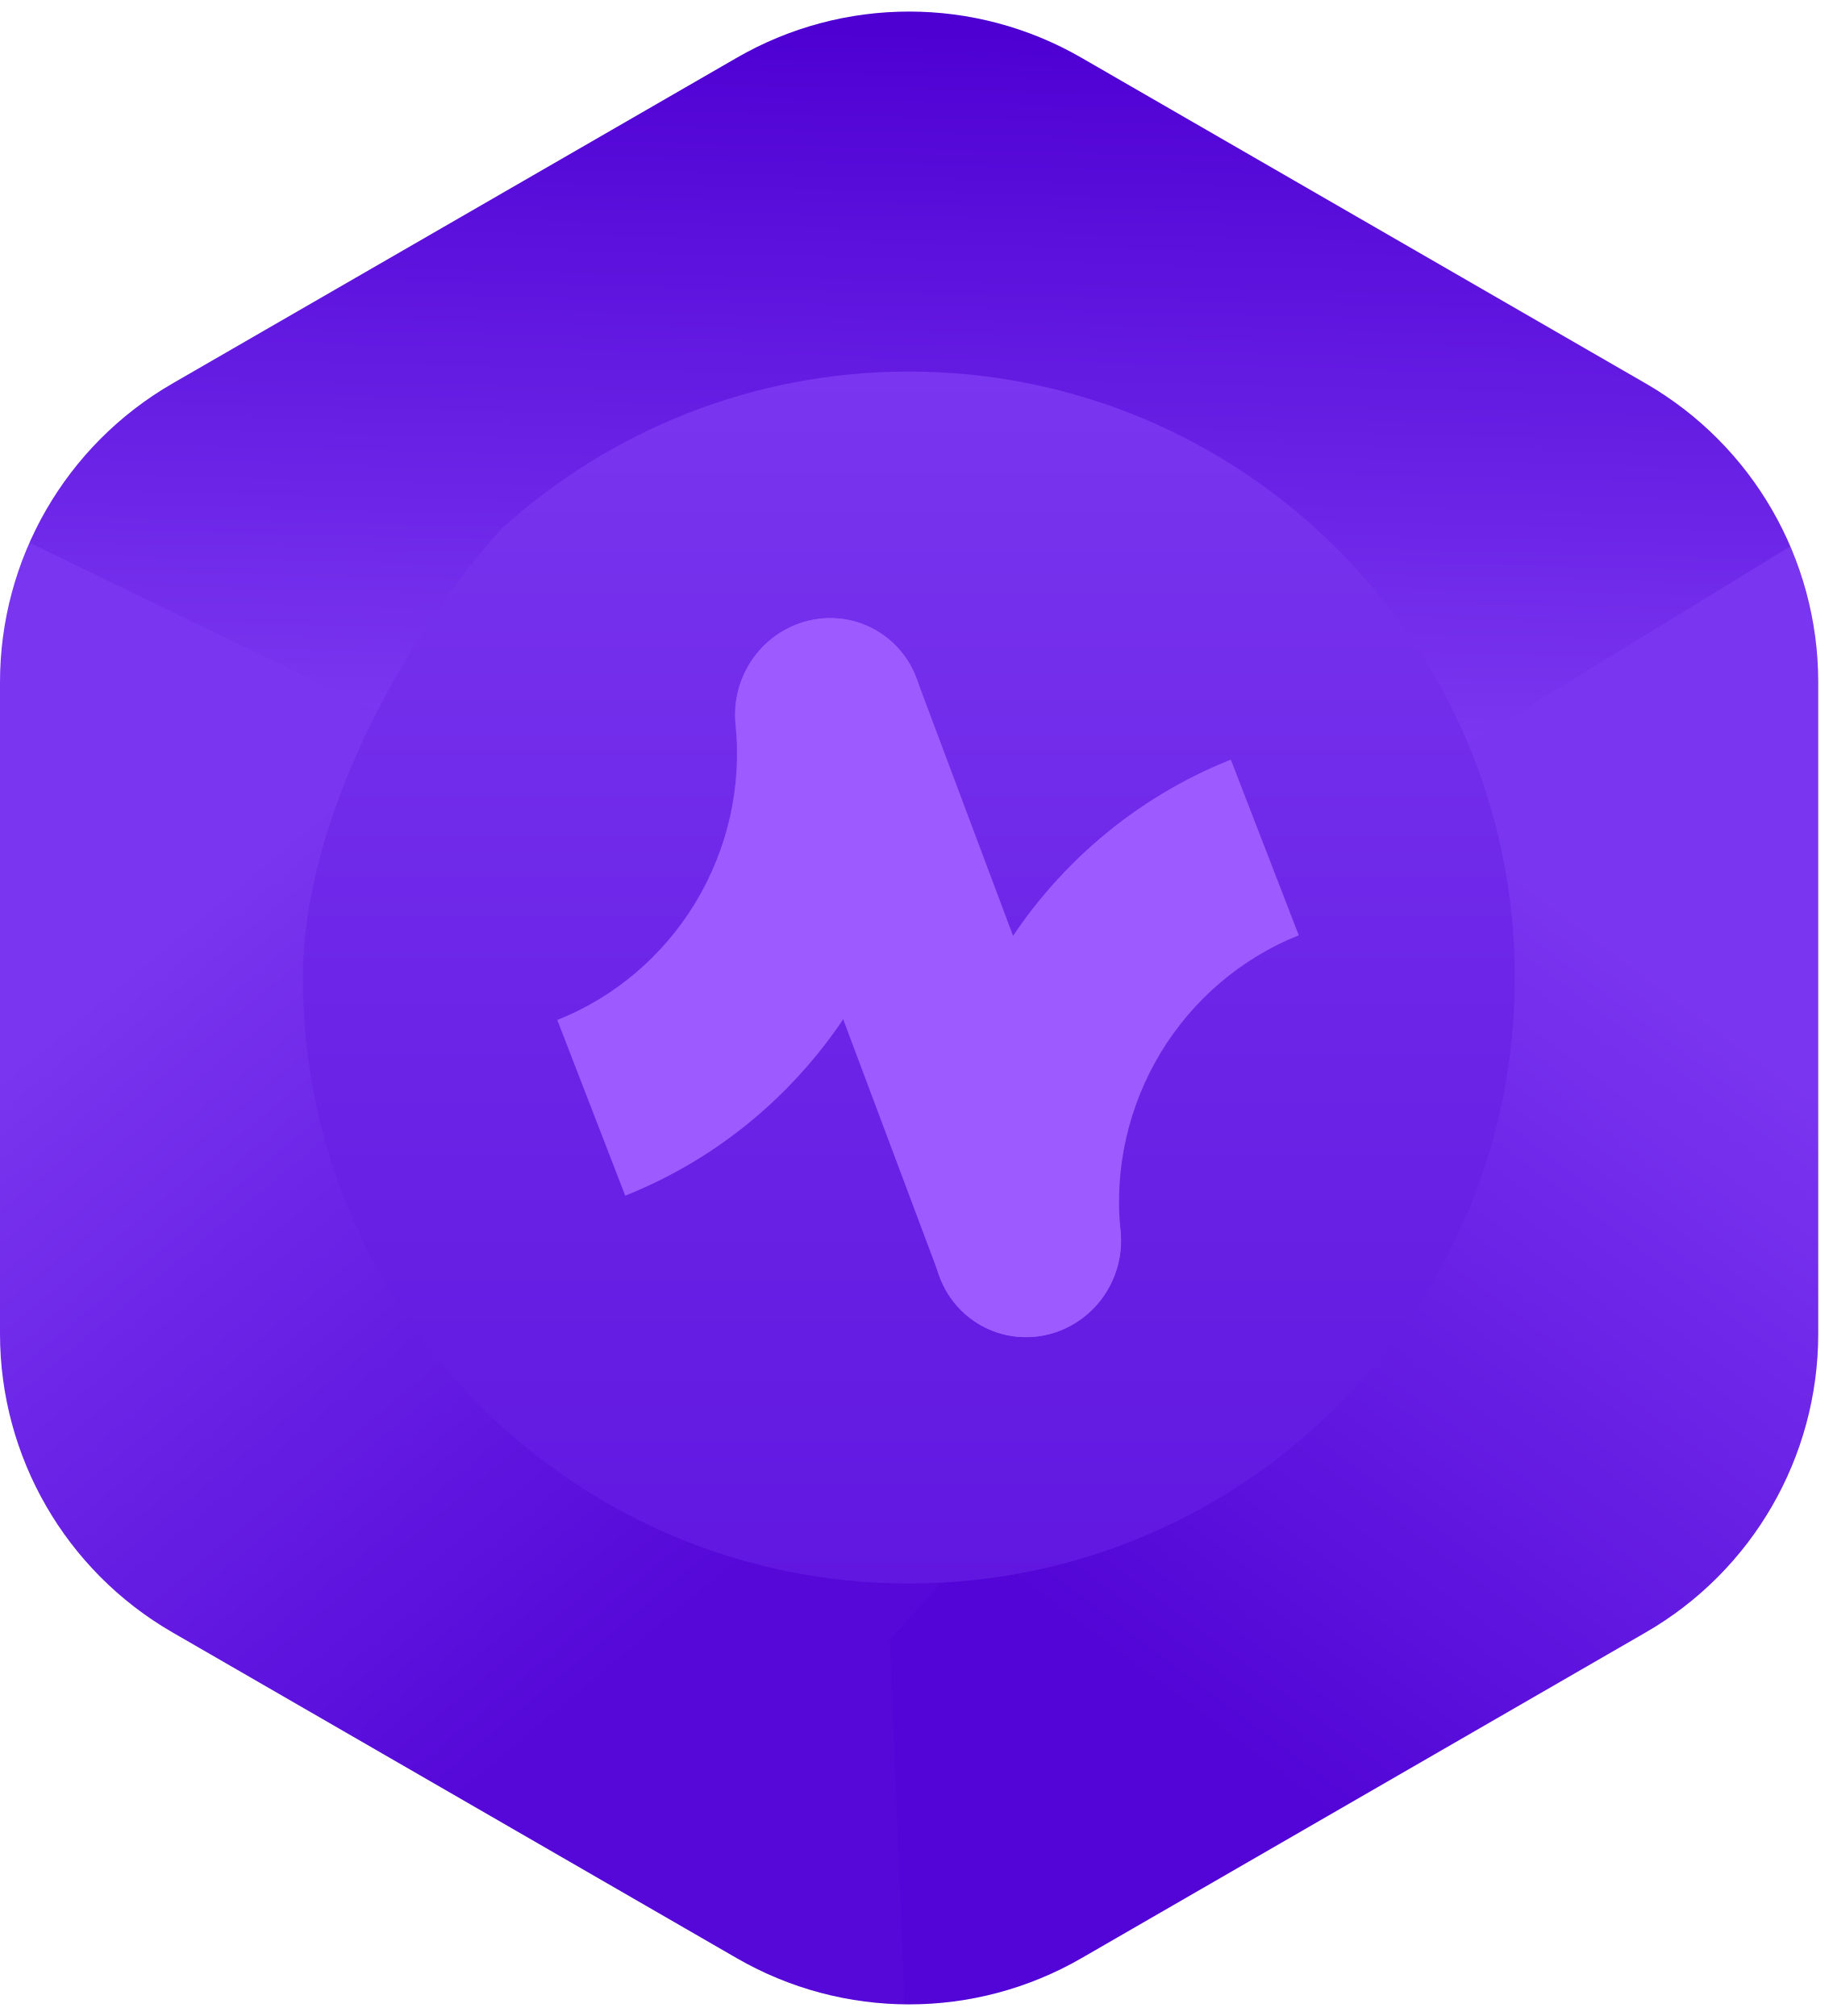
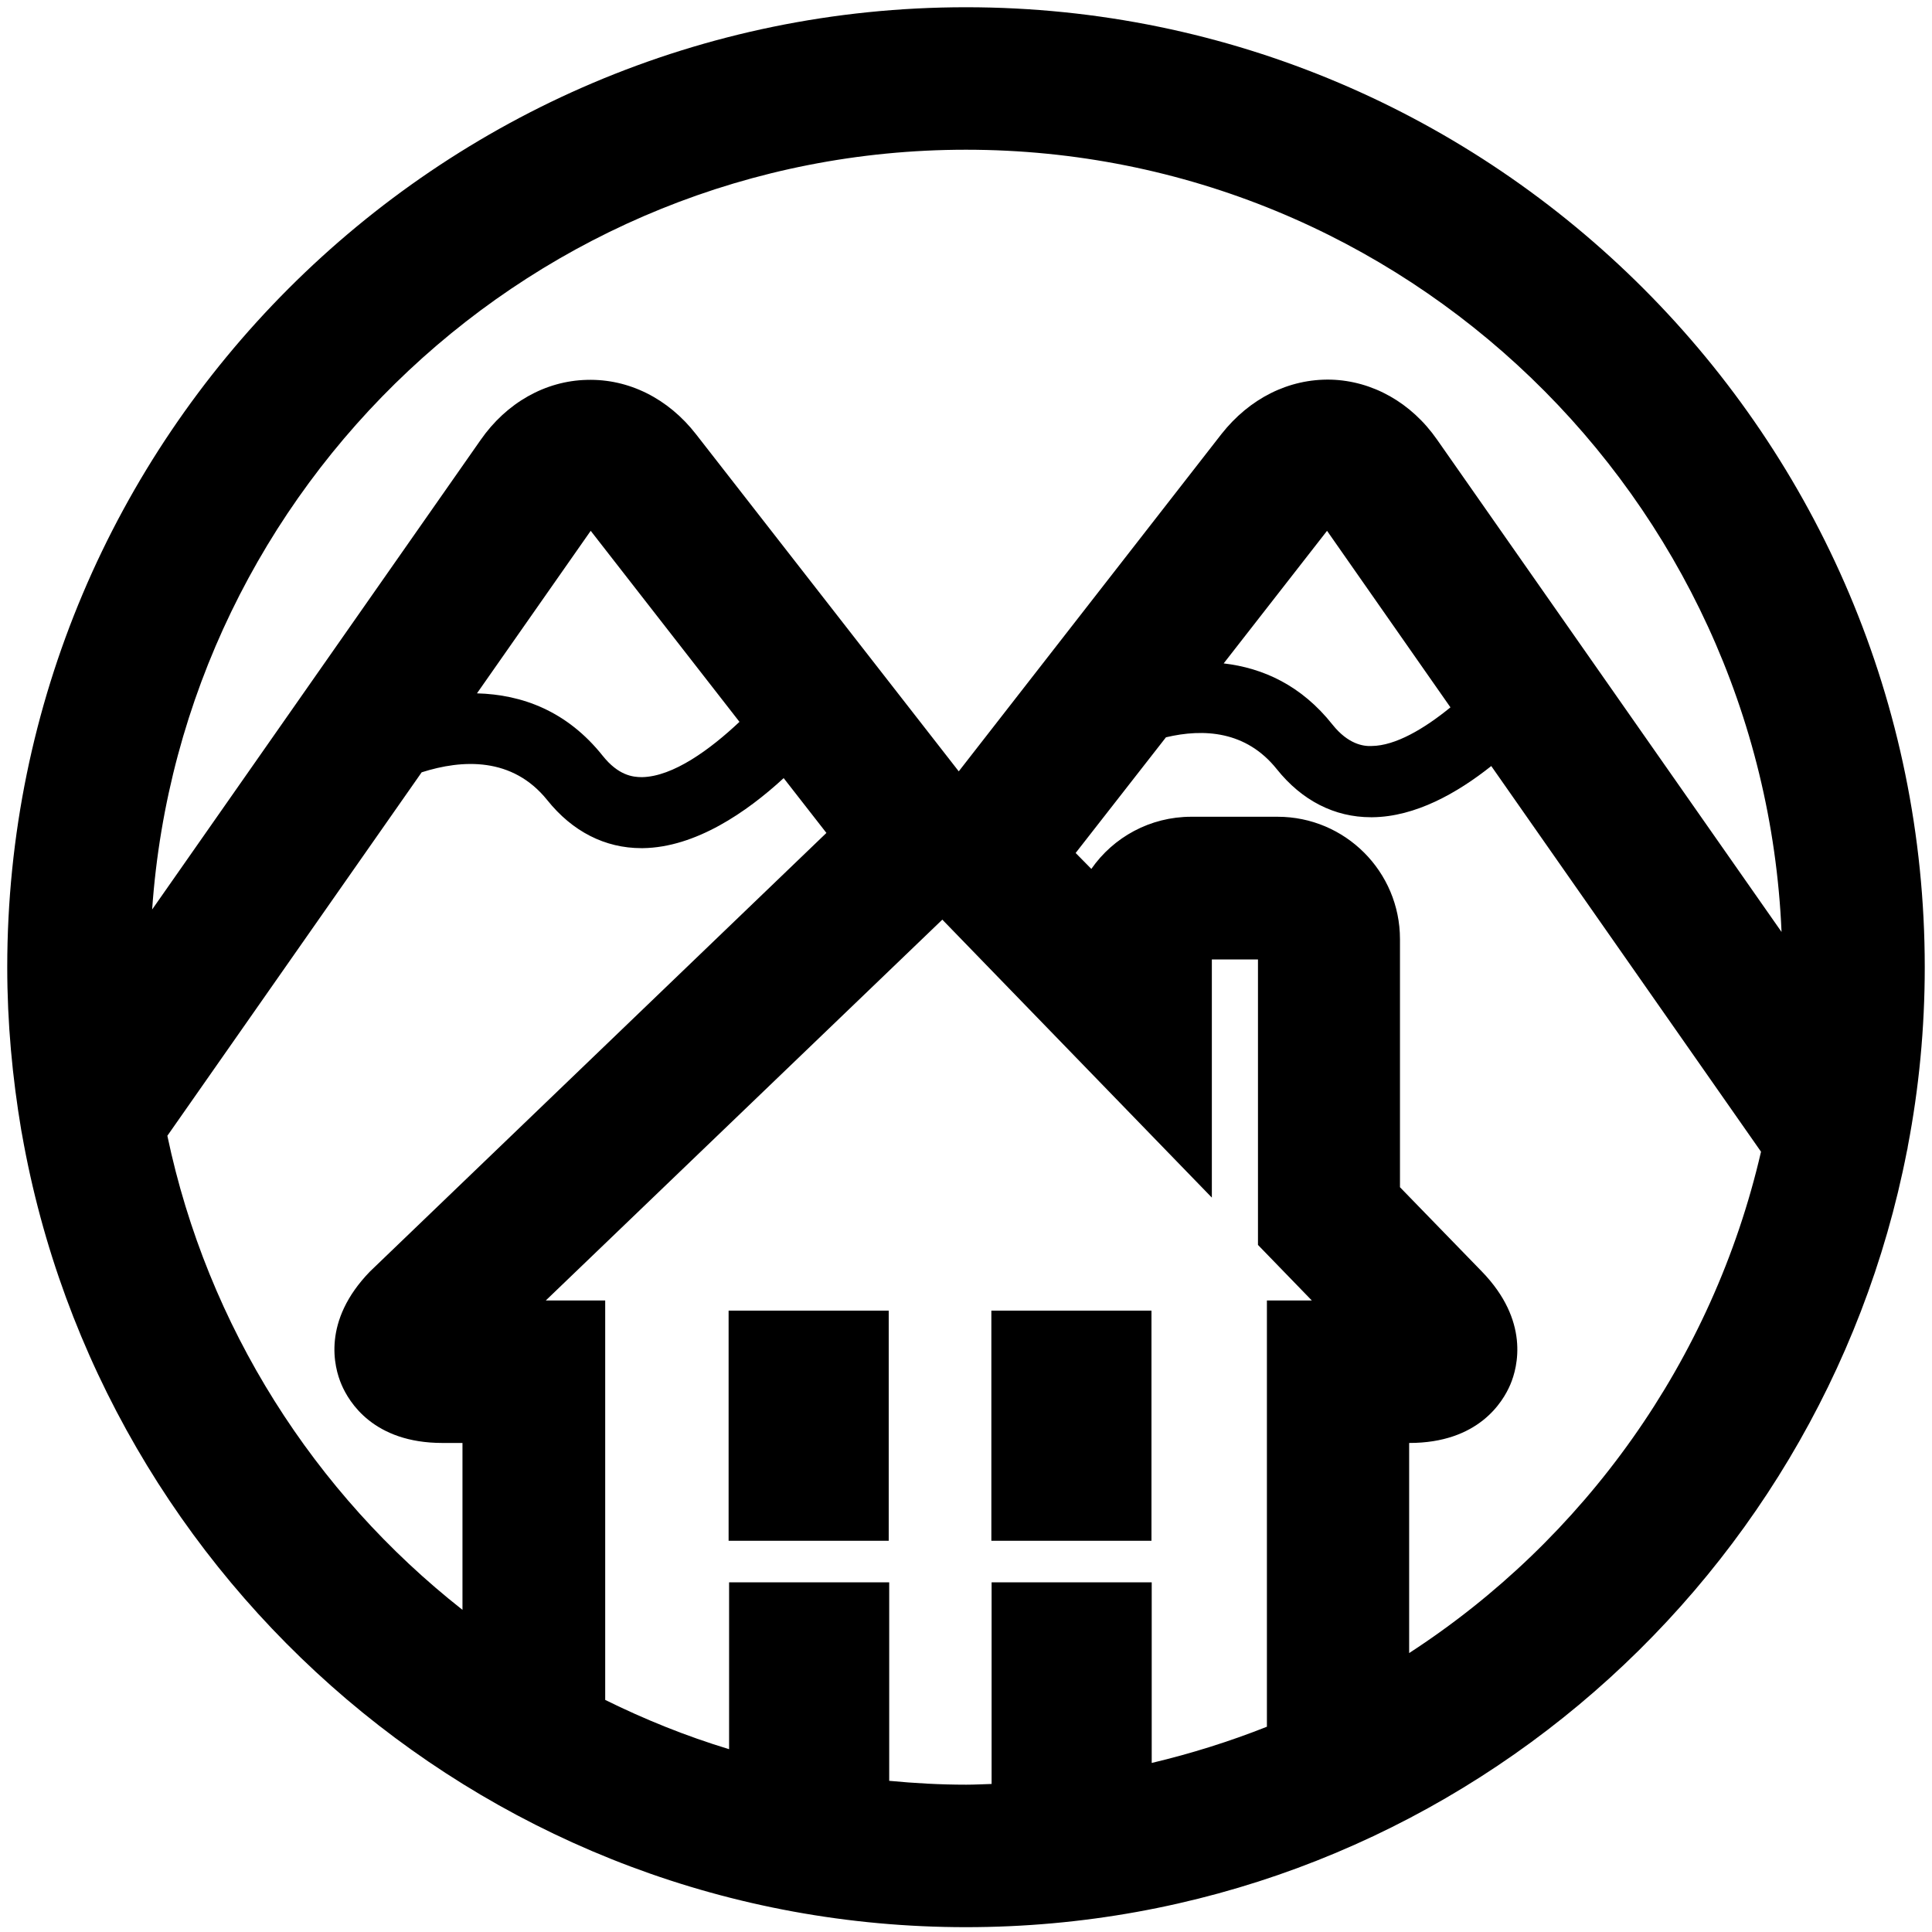
- <svg xmlns="http://www.w3.org/2000/svg" width="30" height="33" viewBox="0 0 30 33" fill="none">
-   <mask id="mask0_13247_81097" style="mask-type:alpha" maskUnits="userSpaceOnUse" x="0" y="0" width="30" height="33">
-     <path d="M12.059 0.946C13.805 -0.063 15.957 -0.063 17.703 0.946L26.94 6.278C28.686 7.287 29.762 9.15 29.762 11.167V21.832C29.762 23.849 28.686 25.712 26.94 26.72L17.703 32.053C15.957 33.062 13.805 33.062 12.059 32.053L2.822 26.72C1.076 25.712 0 23.849 0 21.832V11.167C0 9.15 1.076 7.287 2.822 6.278L12.059 0.946Z" fill="#C4C4C4" />
-   </mask>
-   <g mask="url(#mask0_13247_81097)">
-     <path d="M14.877 -0.965L31.189 8.453L22.934 12.898L19.524 11.038L16.424 11.348L8.675 8.558L6.815 11.038L5.885 12.278L4.025 11.038L-1.435 8.453L14.877 -0.965Z" fill="url(#paint0_linear_13247_81097)" />
-     <path d="M-0.129 8.587L6.199 11.655L9.919 20.645L9.919 20.955L11.159 22.505L16.738 26.844L14.88 34.583L-0.129 25.918L-0.129 8.587Z" fill="url(#paint1_linear_13247_81097)" />
-     <path d="M19.834 20.953L23.864 12.274L29.886 8.588L29.886 25.919L14.877 34.584L14.565 26.843L19.834 20.953Z" fill="url(#paint2_linear_13247_81097)" />
-     <path d="M14.876 6.082C12.312 6.082 9.974 7.056 8.213 8.653L9.643 20.961C10.034 21.141 12.276 21.891 12.707 21.891H15.806C16.354 21.891 20.146 20.723 20.146 21.271L19.836 19.969C19.836 20.517 19.392 20.961 18.844 20.961H10.909C10.361 20.961 9.917 20.517 9.917 19.969V15.167C9.917 14.736 9.823 14.311 9.643 13.92L8.213 8.653C6.616 10.414 4.957 13.437 4.957 16.001C4.957 21.48 9.398 25.921 14.876 25.921C20.355 25.921 24.796 21.48 24.796 16.001C24.796 10.523 20.355 6.082 14.876 6.082Z" fill="url(#paint3_linear_13247_81097)" />
-     <path d="M13.038 10.222C13.257 10.137 13.492 10.104 13.724 10.125C13.956 10.146 14.179 10.22 14.377 10.341C14.575 10.463 14.743 10.629 14.867 10.827C14.991 11.025 15.069 11.25 15.094 11.485C15.274 13.175 14.895 14.886 14.015 16.349C13.135 17.813 11.806 18.947 10.234 19.572L9.122 16.696C10.061 16.323 10.856 15.646 11.384 14.774C11.911 13.9 12.142 12.88 12.04 11.869C12.003 11.524 12.081 11.175 12.261 10.876C12.442 10.578 12.714 10.348 13.036 10.222L13.038 10.222Z" fill="#9C5AFF" />
-     <path d="M13.026 10.226C12.646 10.377 12.339 10.675 12.172 11.052C12.005 11.43 11.992 11.857 12.135 12.24L15.385 20.907C15.529 21.29 15.818 21.597 16.188 21.761C16.558 21.924 16.979 21.931 17.359 21.78V21.78C17.547 21.705 17.72 21.594 17.866 21.452C18.013 21.311 18.131 21.141 18.214 20.954C18.297 20.767 18.342 20.566 18.349 20.362C18.355 20.158 18.321 19.956 18.25 19.766L15 11.099C14.929 10.91 14.822 10.737 14.684 10.59C14.546 10.444 14.381 10.326 14.198 10.245C14.015 10.164 13.817 10.121 13.616 10.117C13.415 10.114 13.214 10.151 13.026 10.226Z" fill="#9C5AFF" />
-     <path d="M17.343 21.784C17.124 21.868 16.89 21.901 16.658 21.881C16.426 21.86 16.203 21.786 16.005 21.665C15.807 21.543 15.639 21.377 15.515 21.179C15.391 20.981 15.313 20.756 15.288 20.521C15.108 18.831 15.487 17.12 16.367 15.657C17.246 14.193 18.576 13.059 20.147 12.434L21.259 15.31C20.321 15.684 19.526 16.36 18.998 17.233C18.47 18.106 18.239 19.127 18.341 20.137C18.378 20.483 18.299 20.832 18.119 21.13C17.938 21.428 17.665 21.658 17.343 21.784V21.784Z" fill="#9C5AFF" />
+ <svg xmlns="http://www.w3.org/2000/svg" version="1.1" id="Capa_1" x="0px" y="0px" viewBox="0 0 800 800" style="enable-background:new 0 0 800 800;" xml:space="preserve">
+   <g>
+     <g>
+       <path d="M9.1,469.6C41.9,655.9,204.6,798,400,798c192.9,0,354-138.4,389.6-321.3c0.2-0.7,0.3-1.4,0.4-2.1c4.6-24,7-48.8,7-74.1    C797,181.3,618.9,3,400,3C181.1,3,3,181.3,3,400.5c0,23,2.1,45.5,5.8,67.5C8.9,468.5,9,469,9.1,469.6z M191.5,666.6    C130.2,618.4,85.9,549.4,69.3,470.3l105.3-150.5c16.9-5.4,37.6-6.4,52,11.5c10.4,13,23.9,19.9,39,19.9c0.2,0,0.4,0,0.6,0    c21.8-0.3,43-14.9,58.3-29l17.7,22.7L153.2,526.5c-19.9,20.5-14.9,39.6-11.8,46.8c3.1,7.3,13.3,24.2,41.8,24.2h8.3L191.5,666.6    L191.5,666.6z M197.5,287.1l47.1-67.3l61.6,79.1c-12.1,11.4-27.5,22.7-40.4,22.9c-3.9,0-9.8-0.8-16.2-8.8    C234.8,294.4,216.2,287.6,197.5,287.1z M524.6,538.5V715c-15.4,6.1-31.3,11.1-47.7,15v-74.8h-66.3v83.5c-3.5,0.1-7,0.3-10.5,0.3    c-10.8,0-21.4-0.6-31.9-1.6v-82.2h-66.3v69.1c-17.8-5.4-34.9-12.3-51.3-20.4V538.5h-24.6l164.2-157.7l111.6,115.1v-98.6h19.1    v118.2l22.3,23L524.6,538.5L524.6,538.5L524.6,538.5z M583.5,684.5v-87h0.1c28.5,0,38.7-16.9,41.8-24.2c3.1-7.3,8-26.4-11.8-46.8    l-33.9-34.9V388.9c0-28-22.7-50.7-50.7-50.7h-35.7c-17.1,0-32.3,8.5-41.4,21.6l-6.5-6.6l37.4-47.9c15.6-3.7,33.2-2.7,45.9,13.2    c10.4,13,23.9,19.9,39,19.9c0.2,0,0.4,0,0.6,0c17.8-0.2,35.1-10,49.2-21.2l111.7,159.7C709.2,563.5,655.9,637.5,583.5,684.5z     M506.7,274.7l42.8-54.9l51.1,73.1c-10.9,8.9-22.8,15.9-32.6,16c-3.5,0.2-9.8-0.8-16.2-8.8C538.9,283.8,523,276.6,506.7,274.7z     M400,62c181.5,0,330,144,337.7,323.9L595.1,182.1c-10.7-15.4-26.8-24.4-44-24.9c-17.5-0.4-33.7,7.8-45.3,22.5L397,319.4    L288.2,179.8c-11.5-14.8-27.9-23-45.2-22.5c-17.2,0.4-33.3,9.5-44,24.9l-136,194.4C75.2,201,221.7,62,400,62z" />
+       <rect x="301.7" y="542.7" width="66.3" height="95.3" />
+       <rect x="410.5" y="542.7" width="66.3" height="95.3" />
+     </g>
  </g>
-   <defs>
-     <linearGradient id="paint0_linear_13247_81097" x1="14.565" y1="0.498" x2="14.282" y2="11.821" gradientUnits="userSpaceOnUse">
-       <stop stop-color="#4E00D3" />
-       <stop offset="1" stop-color="#7A36F0" />
-     </linearGradient>
-     <linearGradient id="paint1_linear_13247_81097" x1="14.878" y1="23.434" x2="5.903" y2="12.673" gradientUnits="userSpaceOnUse">
-       <stop stop-color="#5508D8" />
-       <stop offset="1" stop-color="#7935EF" />
-     </linearGradient>
-     <linearGradient id="paint2_linear_13247_81097" x1="14.874" y1="24.673" x2="23.447" y2="13.214" gradientUnits="userSpaceOnUse">
-       <stop stop-color="#5205D6" />
-       <stop offset="1" stop-color="#7A35F0" />
-     </linearGradient>
-     <linearGradient id="paint3_linear_13247_81097" x1="14.876" y1="6.082" x2="14.876" y2="25.921" gradientUnits="userSpaceOnUse">
-       <stop stop-color="#7935EF" />
-       <stop offset="1" stop-color="#6117E0" />
-     </linearGradient>
-   </defs>
</svg>
